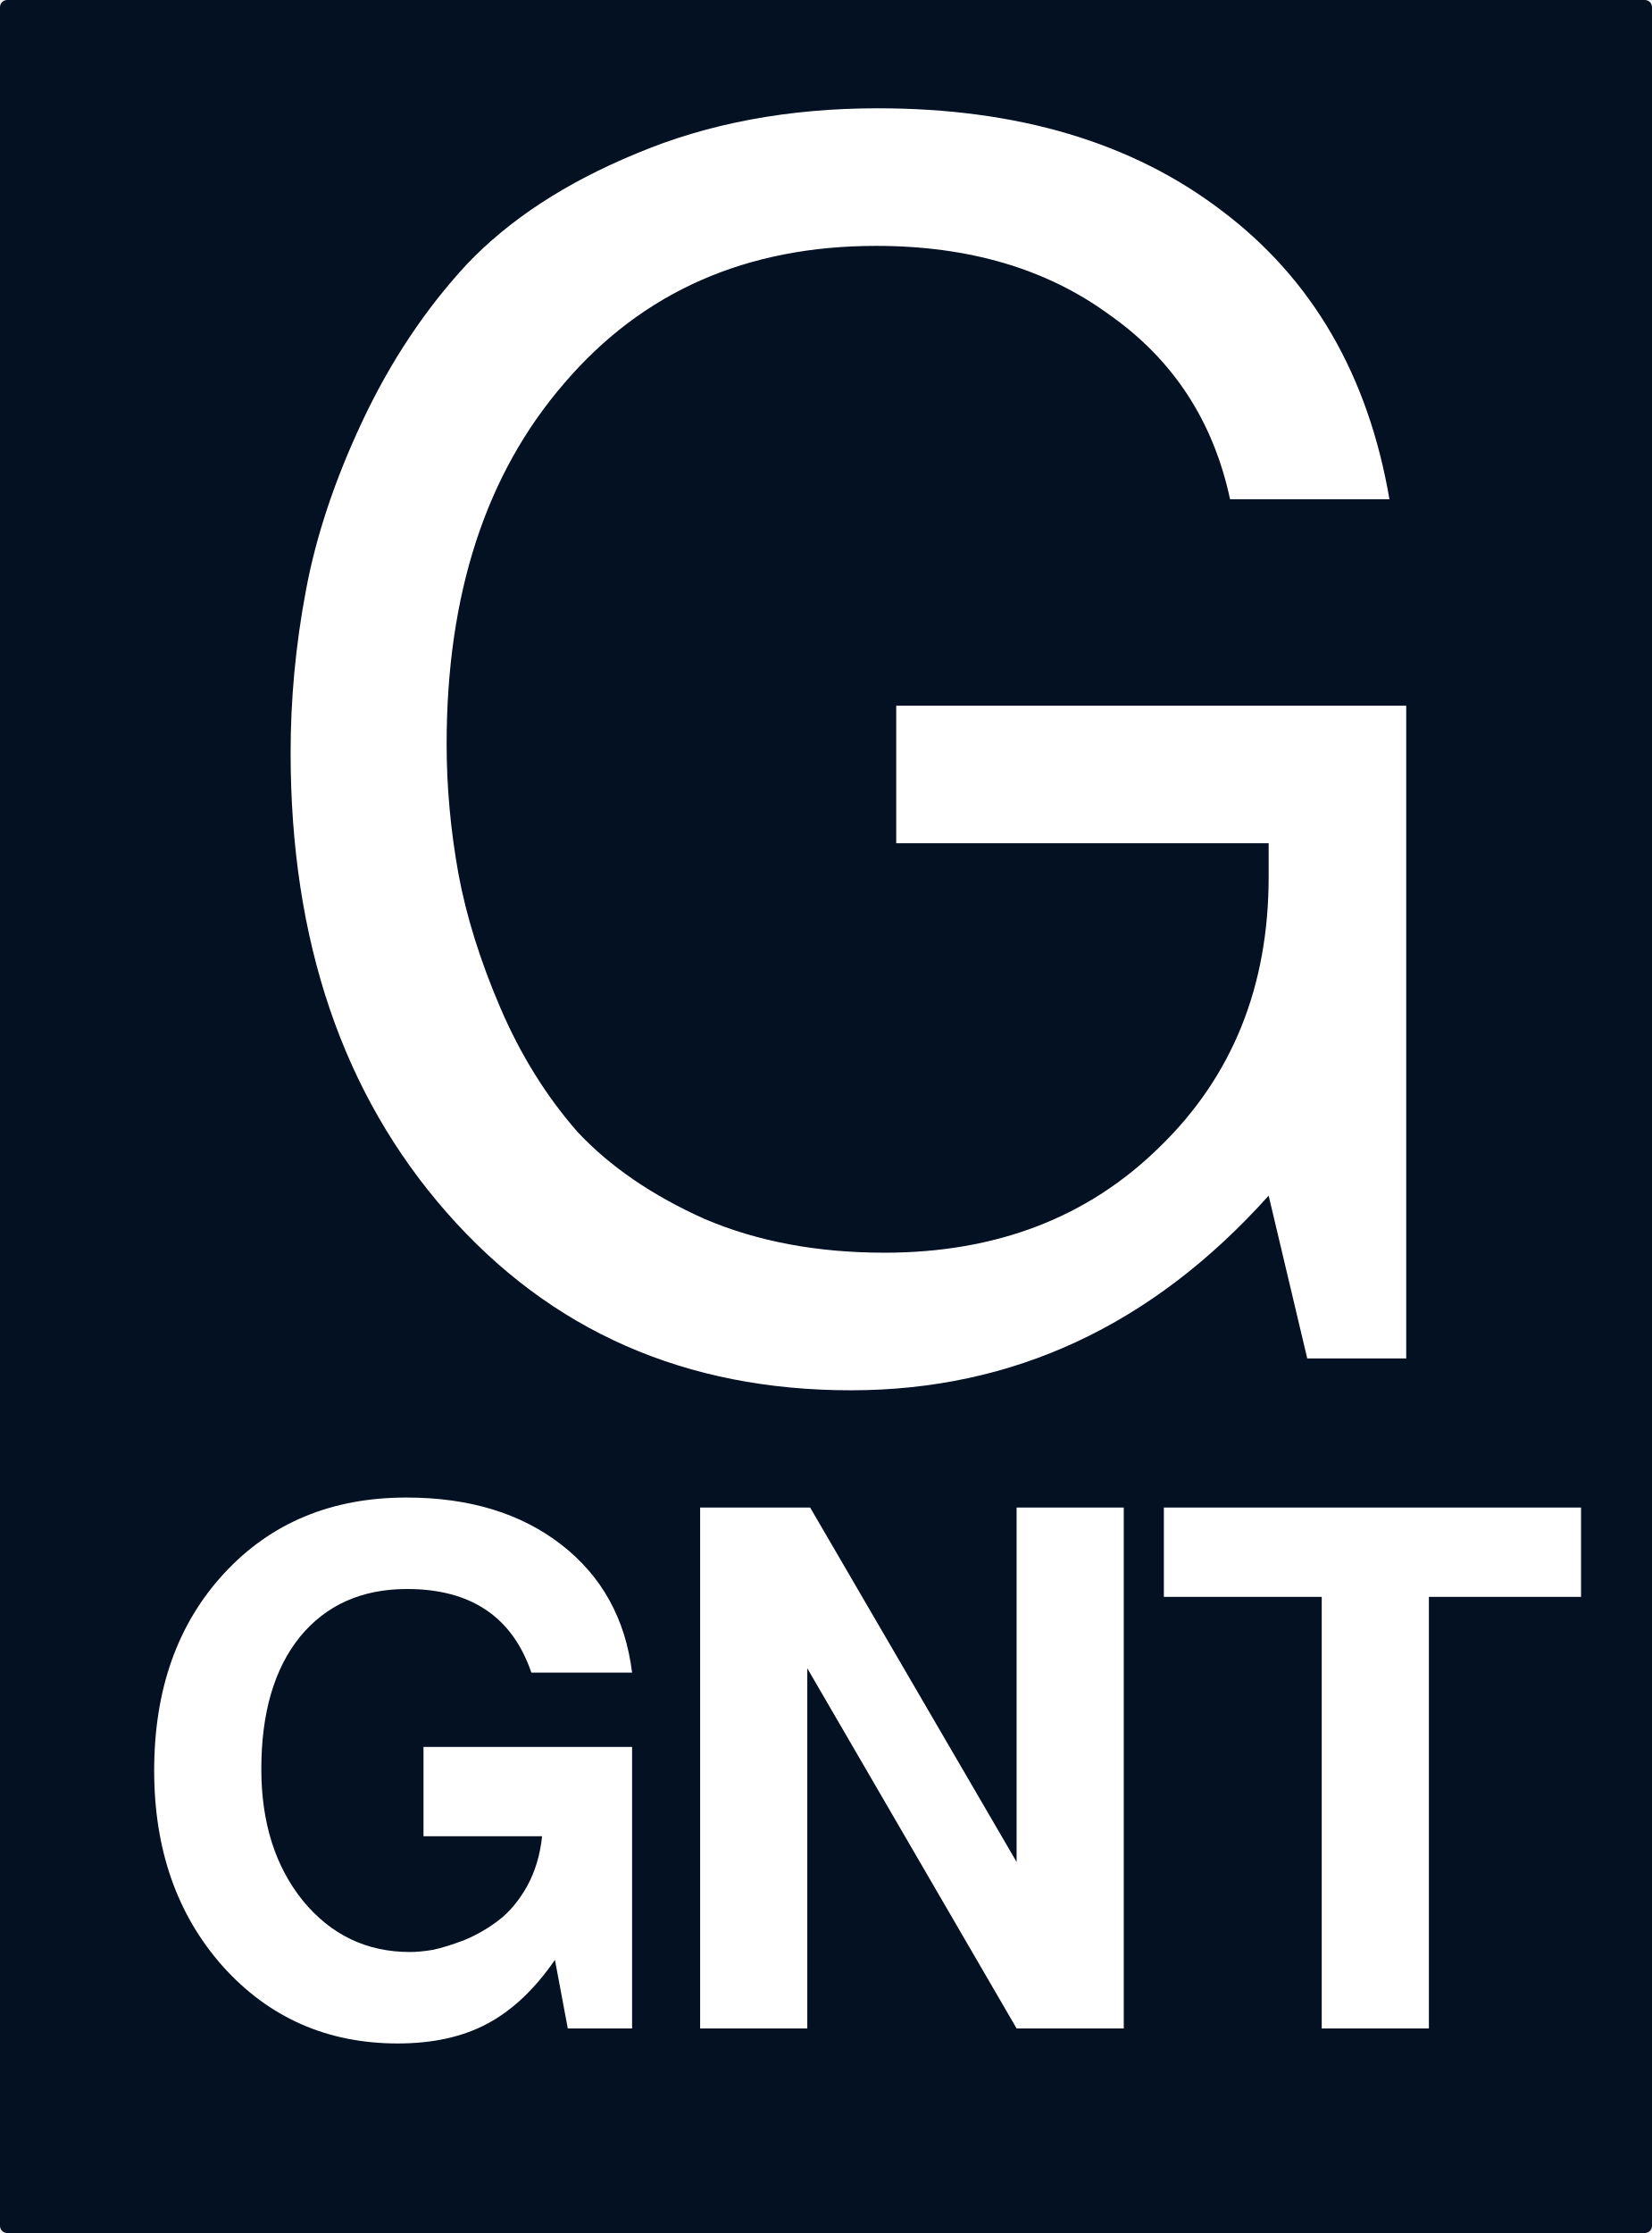
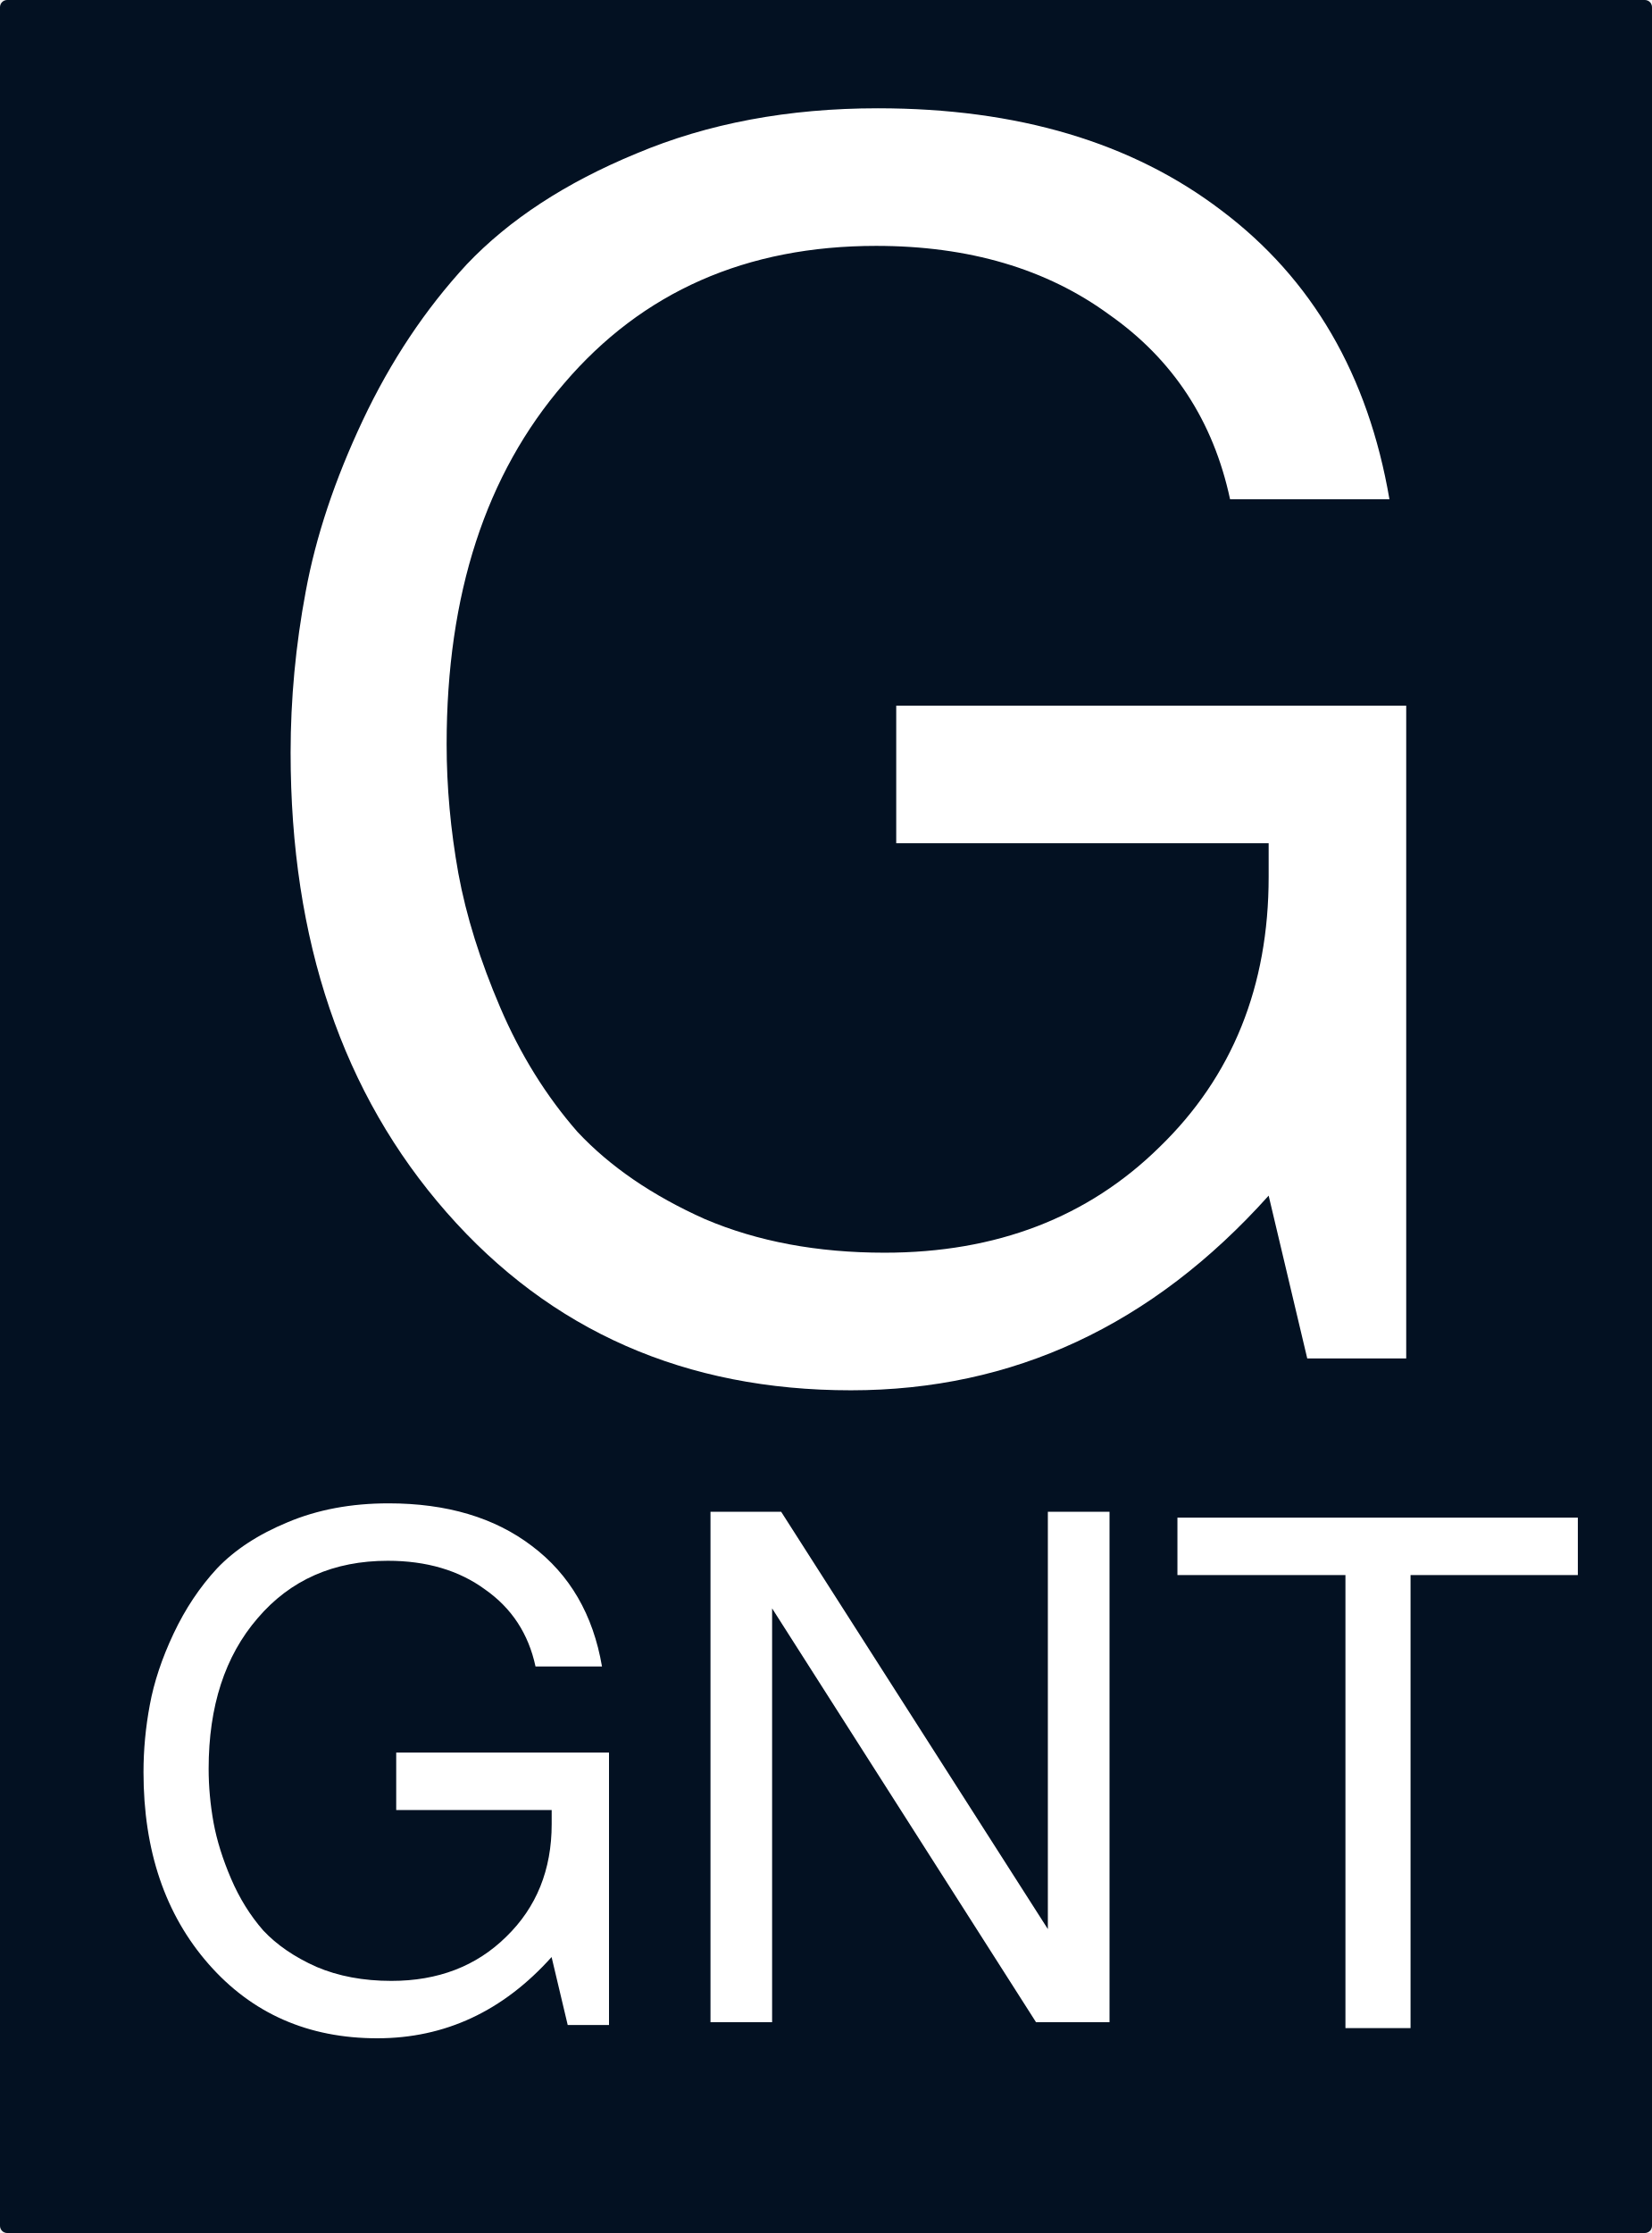
<svg xmlns="http://www.w3.org/2000/svg" width="37" height="50" viewBox="0 0 37 50" id="svg2" version="1.1">
  <defs id="defs4" />
  <g id="layer1" transform="translate(0,-1002.362)">
    <rect ry="0.161" y="1002.362" x="0" height="50" width="37" id="rect4197" style="opacity:1;fill:#031122;fill-opacity:1;fill-rule:nonzero;stroke:none;stroke-width:0;stroke-miterlimit:4;stroke-dasharray:none;stroke-opacity:1" />
-     <g style="font-style:normal;font-variant:normal;font-weight:bold;font-stretch:normal;font-size:16px;line-height:1.25;font-family:FreeSans;-inkscape-font-specification:'FreeSans Bold';letter-spacing:0px;word-spacing:0px;fill:#ffffff;fill-opacity:1;stroke:none" id="text21" aria-label="GNT">
-       <path id="path21" d="m 11.901,1039.814 q -0.64,-1.872 -2.784,-1.872 -1.52,0 -2.4,1.072 -0.864,1.072 -0.864,2.96 0,1.792 0.928,2.944 0.944,1.152 2.4,1.152 0.224,0 0.512,-0.048 0.304,-0.064 0.72,-0.224 0.416,-0.176 0.768,-0.448 0.352,-0.272 0.624,-0.752 0.272,-0.496 0.336,-1.12 H 9.485 v -2 h 4.672 v 6.304 h -1.44 l -0.288,-1.536 q -0.672,0.976 -1.504,1.424 -0.832,0.448 -2.016,0.448 -2.368,0 -3.92,-1.728 -1.536,-1.728 -1.536,-4.384 0,-2.72 1.568,-4.416 1.568,-1.696 4.08,-1.696 2.112,0 3.472,1.056 1.36,1.056 1.584,2.864 z" />
-       <path id="path23" d="m 22.769,1047.782 -4.688,-8.064 v 8.064 h -2.4 v -11.664 h 2.464 l 4.624,7.936 v -7.936 h 2.4 v 11.664 z" />
-       <path id="path25" d="m 32.003,1038.118 v 9.664 h -2.4 v -9.664 h -3.536 v -2 h 9.344 v 2 z" />
-     </g>
    <g id="text4191-8" style="font-style:normal;font-variant:normal;font-weight:normal;font-stretch:normal;font-size:44.239px;line-height:125%;font-family:FreeSans;-inkscape-font-specification:FreeSans;text-align:center;letter-spacing:0px;word-spacing:0px;text-anchor:middle;fill:#ffffff;fill-opacity:1;stroke:none;stroke-width:1px;stroke-linecap:butt;stroke-linejoin:miter;stroke-opacity:1" transform="matrix(0.9393361,0,0,0.9393361,1.998147,53.42511)">
      <path id="path5784" style="font-size:40px" d="m 8.522,1027.962 q 0,1.52 0.28,3.08 0.28,1.52 1,3.2 0.72,1.68 1.84,2.96 1.16,1.24 3.04,2.08 1.88,0.8 4.28,0.8 4,0 6.56,-2.52 2.6,-2.52 2.6,-6.44 v -0.8 h -8.88 v -3.28 h 12.16 v 15.56 h -2.36 l -0.92,-3.88 q -4.16,4.64 -9.96,4.64 -5.92,0 -9.64,-4.24 -3.72,-4.24 -3.72,-10.96 0,-1.92 0.36,-3.84 0.36,-1.96 1.36,-4.08 1,-2.12 2.48,-3.72 1.52,-1.6 4.04,-2.64 2.56,-1.08 5.76,-1.08 5,0 8.2,2.44 3.24,2.44 4,6.88 h -3.8 q -0.6,-2.8 -2.88,-4.4 -2.24,-1.64 -5.56,-1.64 -4.64,0 -7.44,3.28 -2.8,3.24 -2.8,8.6 z" />
    </g>
+     <path d="m 4.673,1041.967 q 0,0.596 0.11,1.207 0.11,0.596 0.392,1.254 0.282,0.658 0.721,1.16 0.455,0.486 1.192,0.815 0.737,0.314 1.678,0.314 1.568,0 2.571,-0.988 1.019,-0.988 1.019,-2.524 v -0.314 H 8.874 v -1.286 h 4.766 v 6.099 H 12.715 l -0.361,-1.521 q -1.631,1.819 -3.904,1.819 -2.32,0 -3.778,-1.662 -1.458,-1.662 -1.458,-4.296 0,-0.753 0.141,-1.505 0.141,-0.768 0.533,-1.599 0.392,-0.831 0.972,-1.458 0.596,-0.627 1.583,-1.035 1.003,-0.423 2.258,-0.423 1.96,0 3.214,0.956 1.27,0.956 1.568,2.697 h -1.489 q -0.235,-1.097 -1.129,-1.724 -0.878,-0.643 -2.179,-0.643 -1.819,0 -2.916,1.286 -1.097,1.27 -1.097,3.371 z" style="font-style:normal;font-weight:normal;font-size:20.447px;line-height:1.25;font-family:FreeSans;-inkscape-font-specification:FreeSans;letter-spacing:0px;word-spacing:0px;fill:#ffffff;fill-opacity:1;stroke:none;stroke-width:0.481" id="path48" />
+     <path d="m 24.85,1036.213 v 11.429 h -1.646 l -5.911,-9.266 v 9.266 h -1.38 v -11.429 h 1.583 l 5.973,9.344 v -9.344 z" style="font-style:normal;font-weight:normal;font-size:20.447px;line-height:1.25;font-family:FreeSans;-inkscape-font-specification:FreeSans;letter-spacing:0px;word-spacing:0px;fill:#ffffff;fill-opacity:1;stroke:none;stroke-width:0.481" id="path50" />
+     <path d="m 31.592,1037.63 v 10.144 H 30.134 v -10.144 h -3.763 v -1.286 h 8.968 v 1.286 z" style="font-style:normal;font-weight:normal;font-size:20.447px;line-height:1.25;font-family:FreeSans;-inkscape-font-specification:FreeSans;letter-spacing:0px;word-spacing:0px;fill:#ffffff;fill-opacity:1;stroke:none;stroke-width:0.481" id="path52" />
  </g>
</svg>
